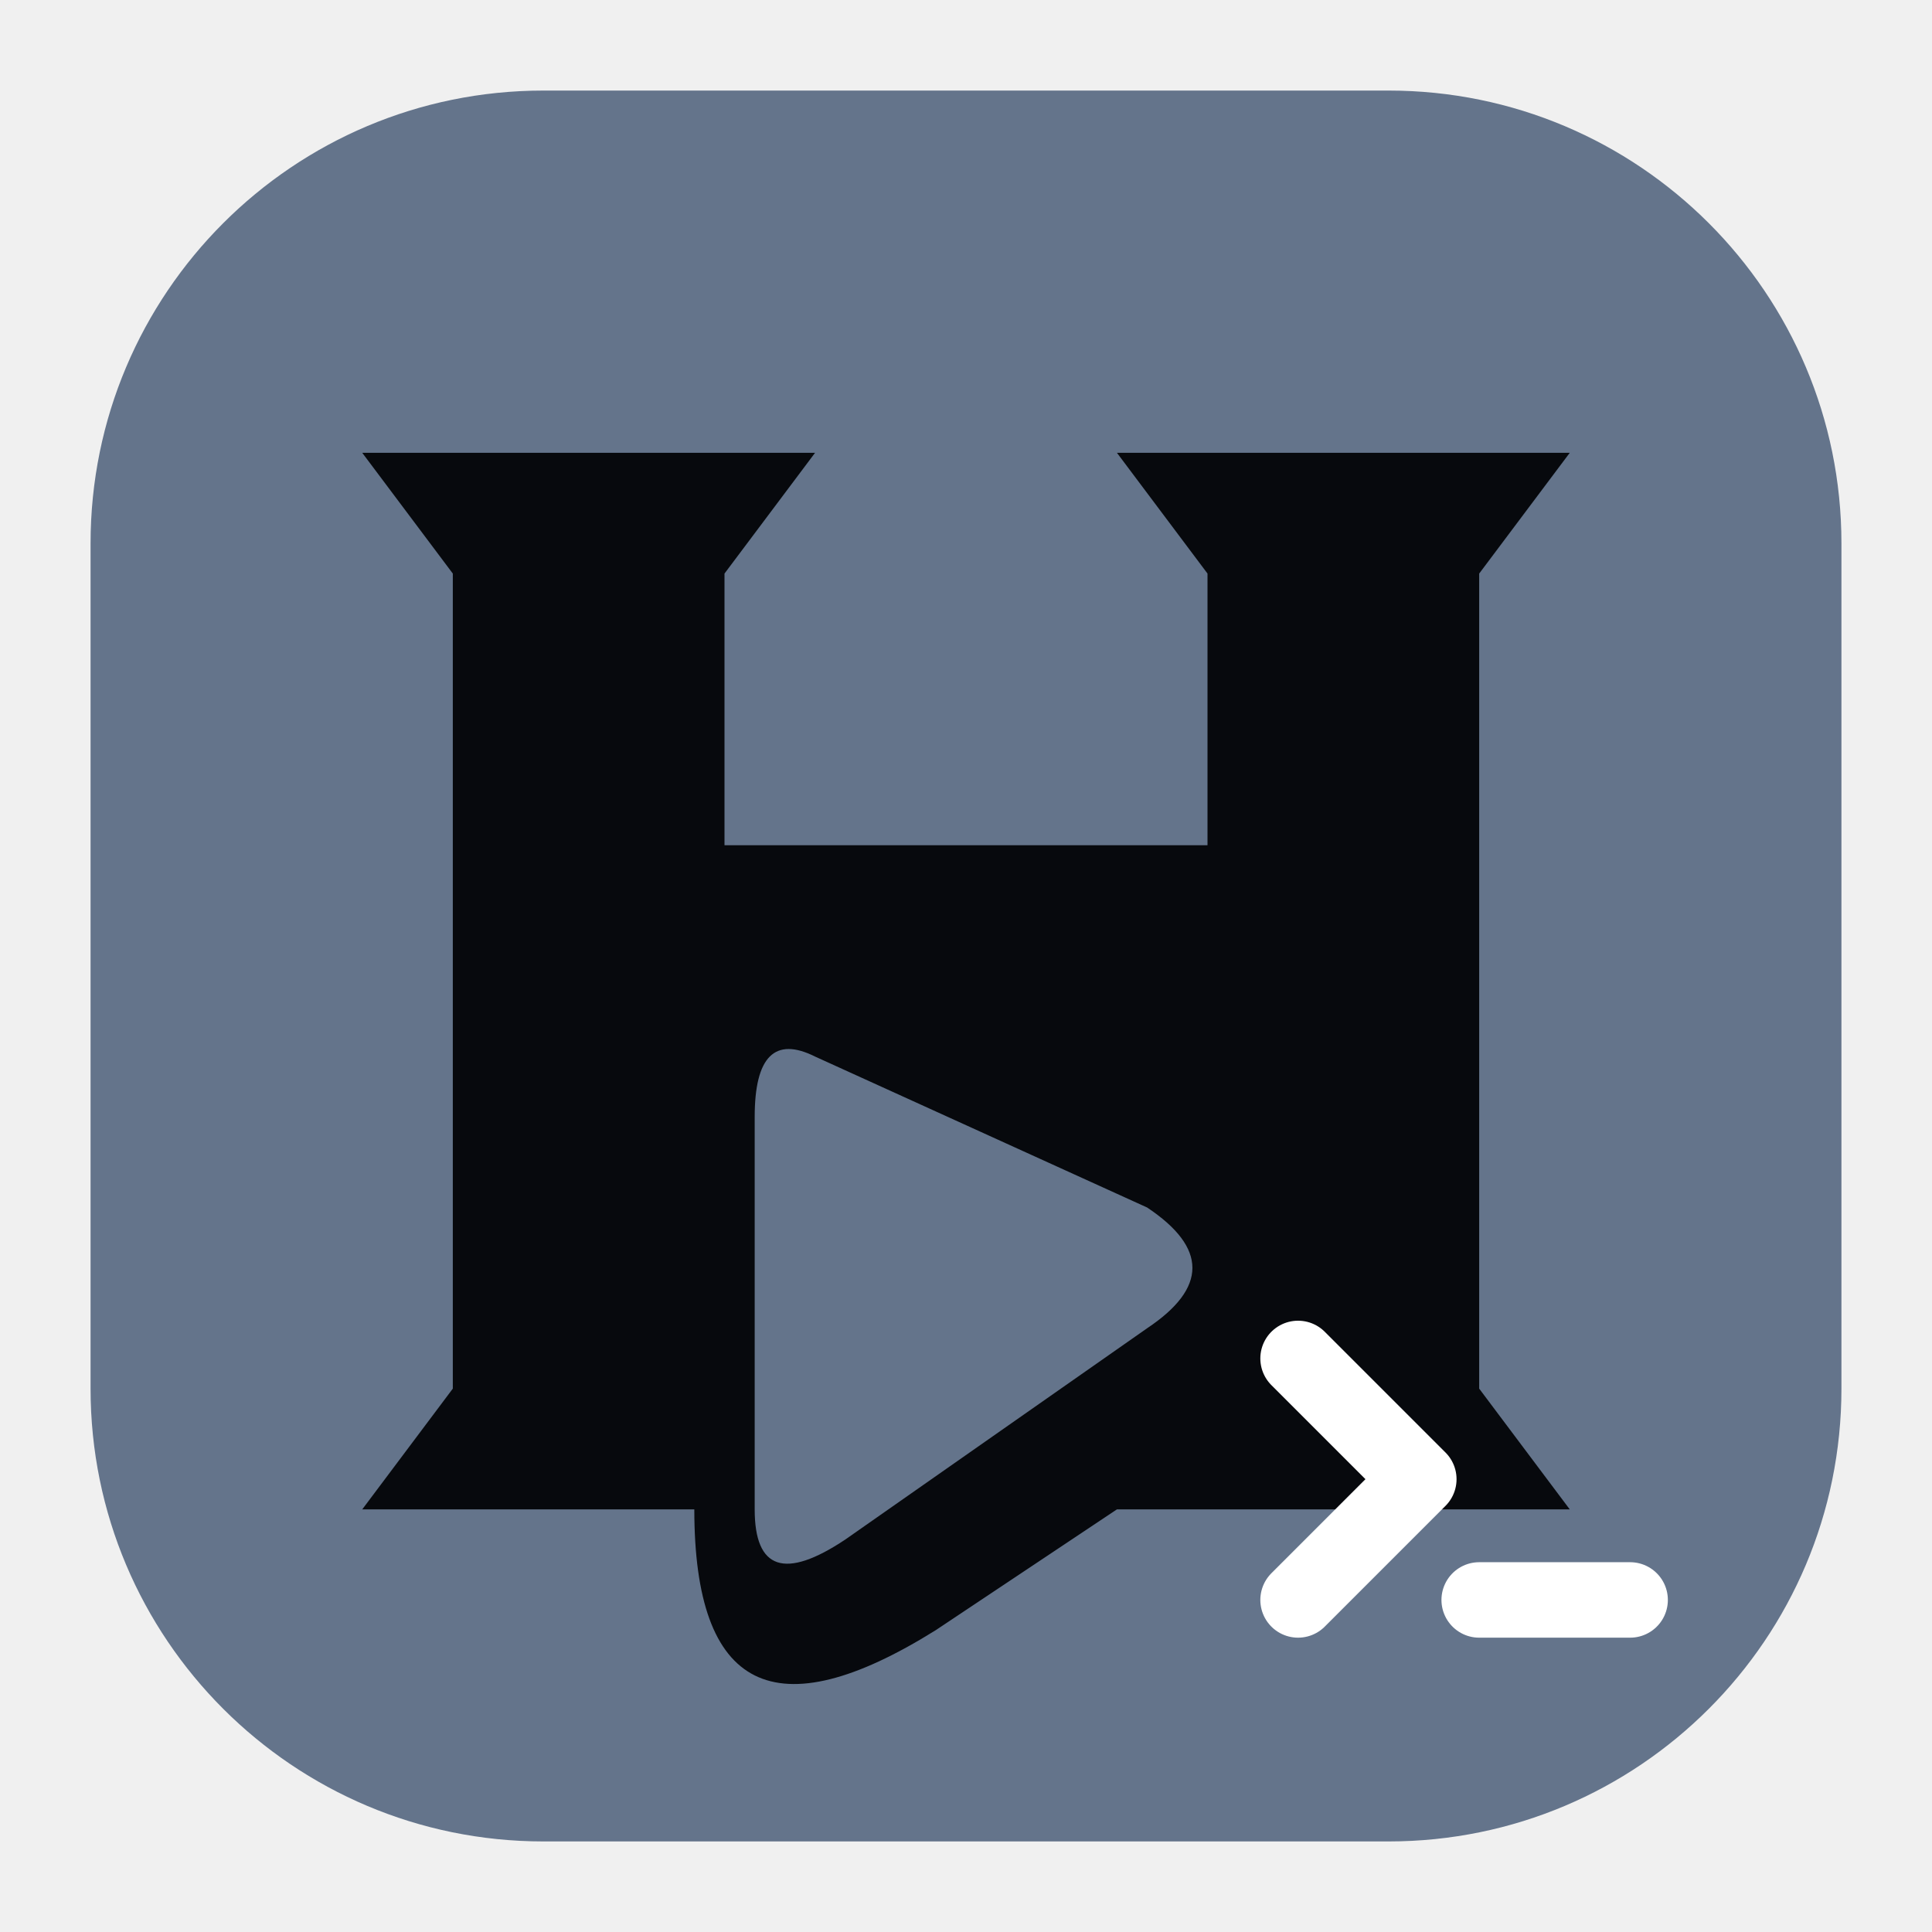
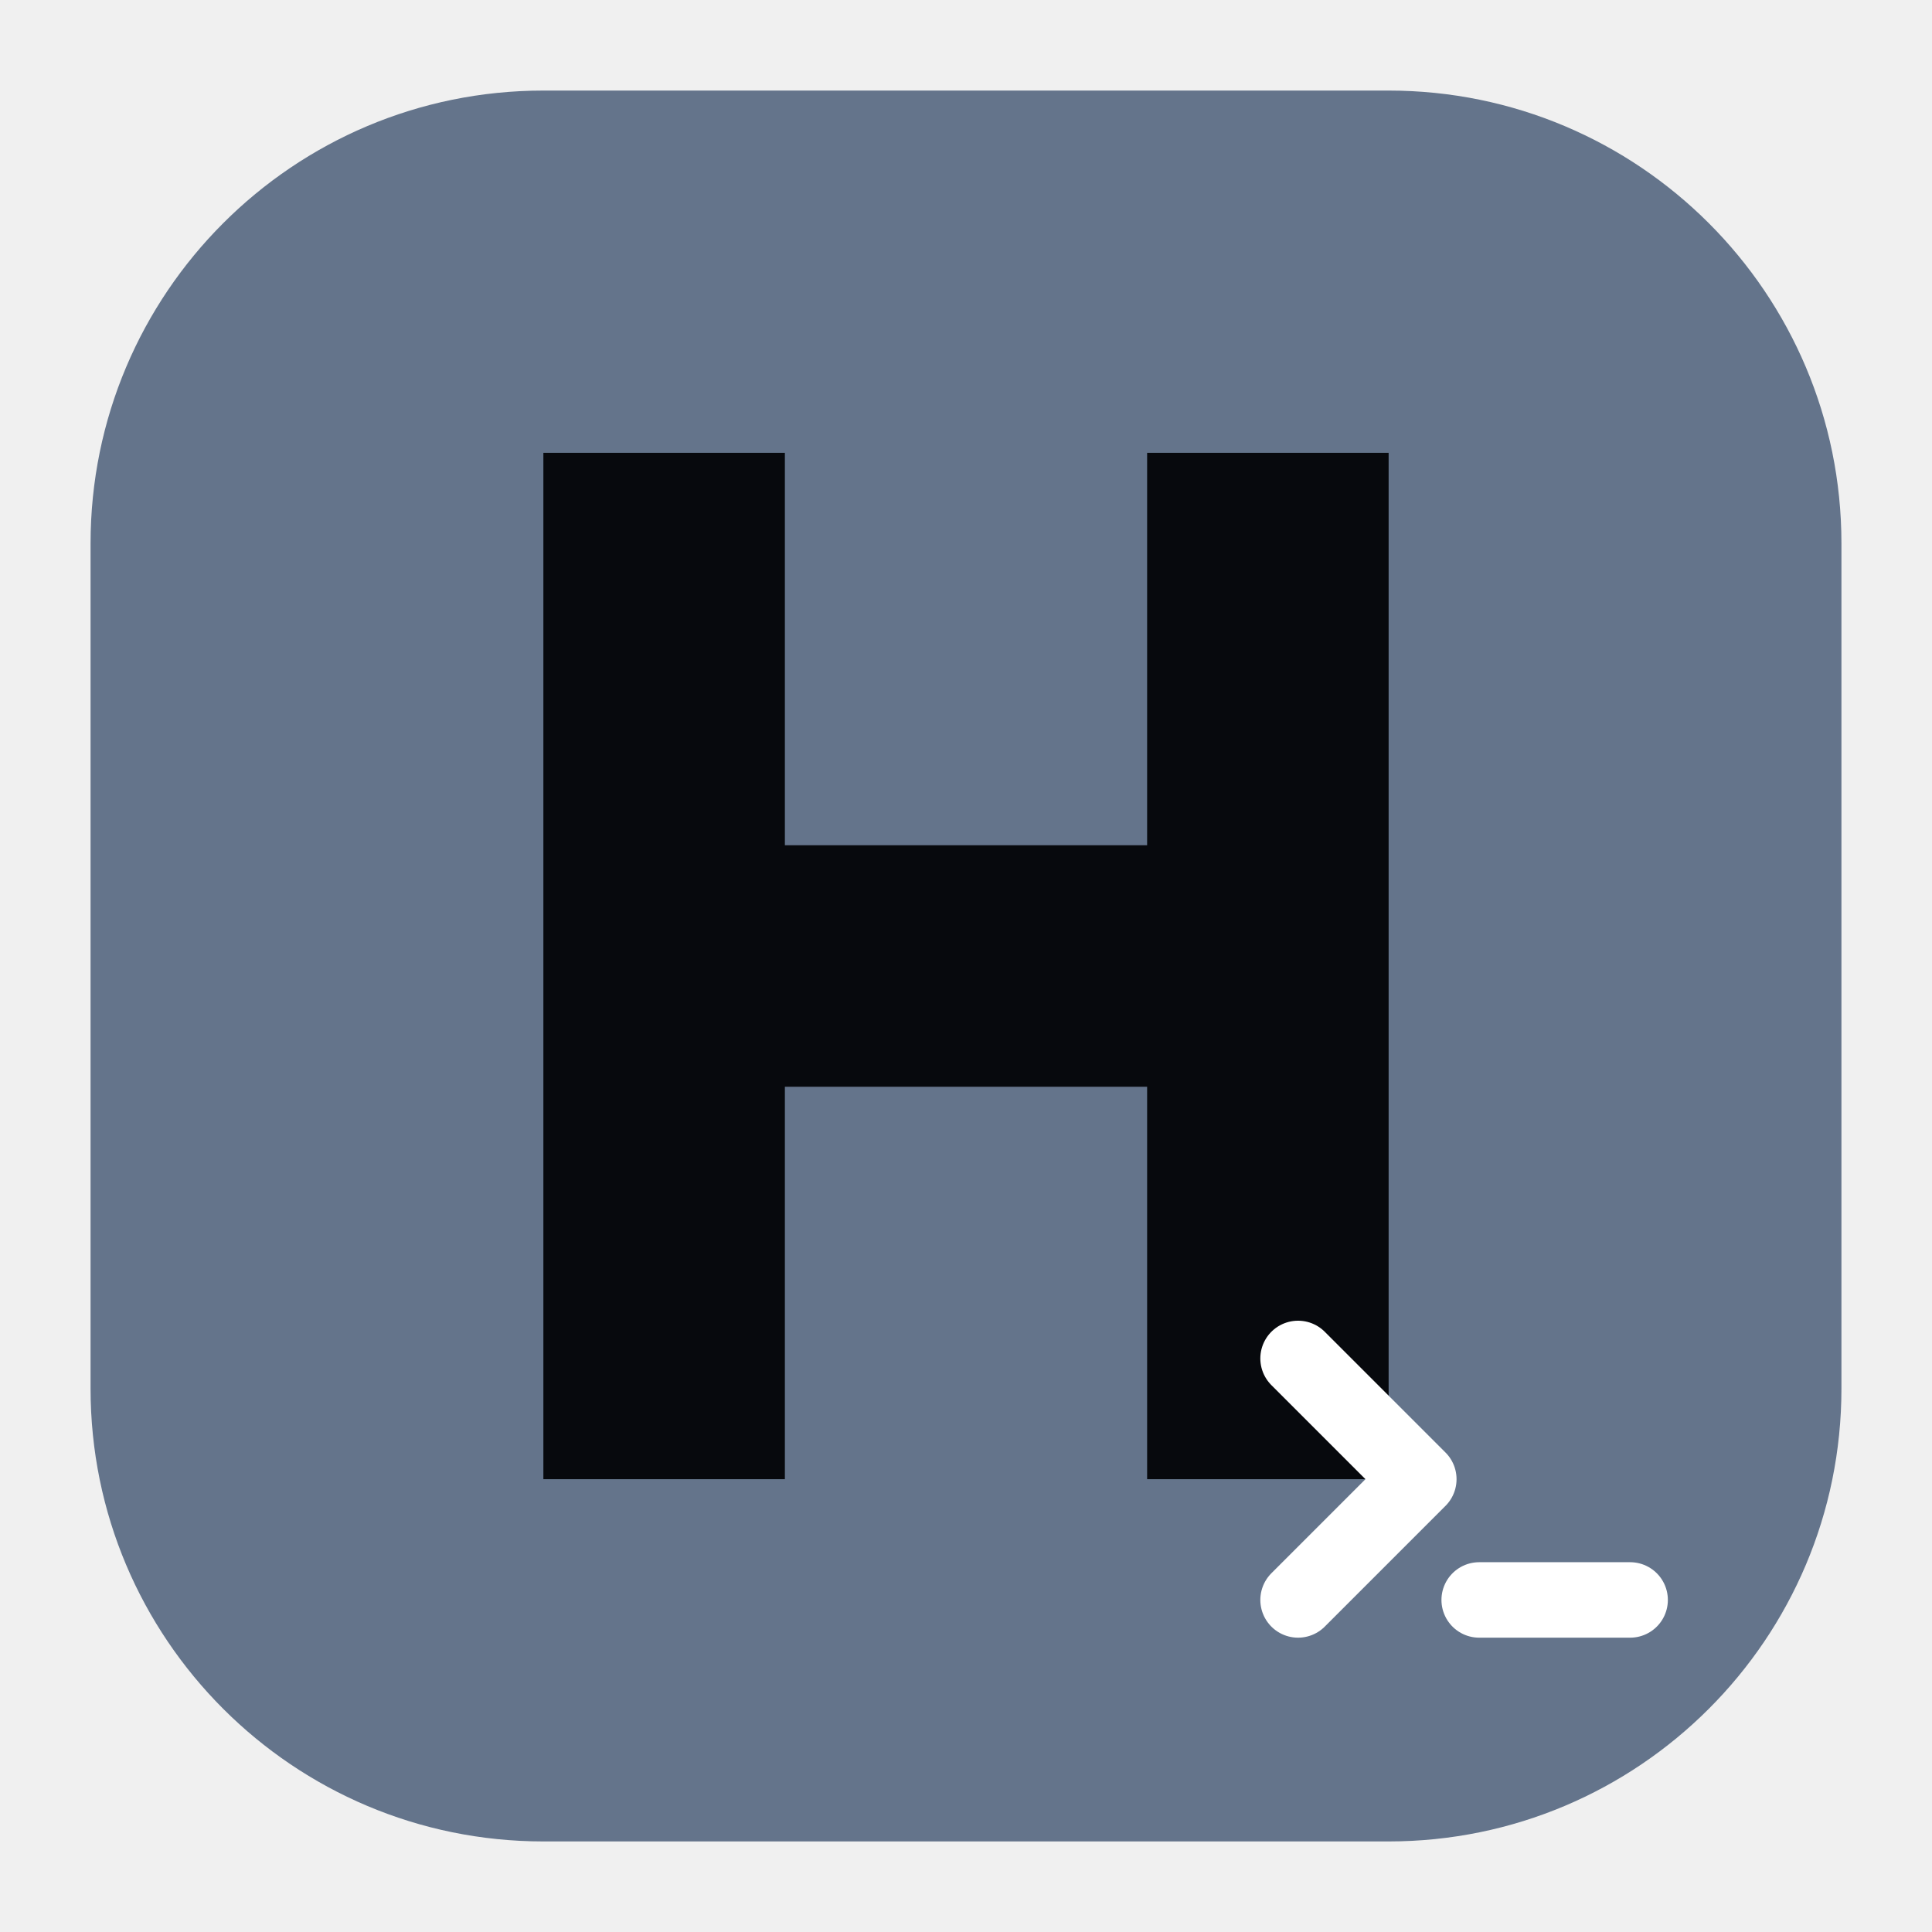
<svg xmlns="http://www.w3.org/2000/svg" viewBox="0 0 64 64" role="img" aria-label="HGR PowerShell">
  <rect x="3" y="3" width="58" height="58" rx="15" fill="#64748B" />
-   <path d="M12 15H27L24 19V28H40V19L37 15H52L49 19V46L52 50H37L31 54Q23 59 23 50H12L15 46V19ZM27 35Q25 34 25 37V50Q25 53 28 51L38 44Q41 42 38 40Z" fill="#07090d" fill-rule="evenodd" />
+   <path d="M18 15H26V28H38V15H46V49H38V36H26V49H18Z" fill="#07090d" />
  <path d="m43 45 4 4-4 4M49 53h5" fill="none" stroke="#fff" stroke-width="2.5" stroke-linecap="round" stroke-linejoin="round" />
</svg>
